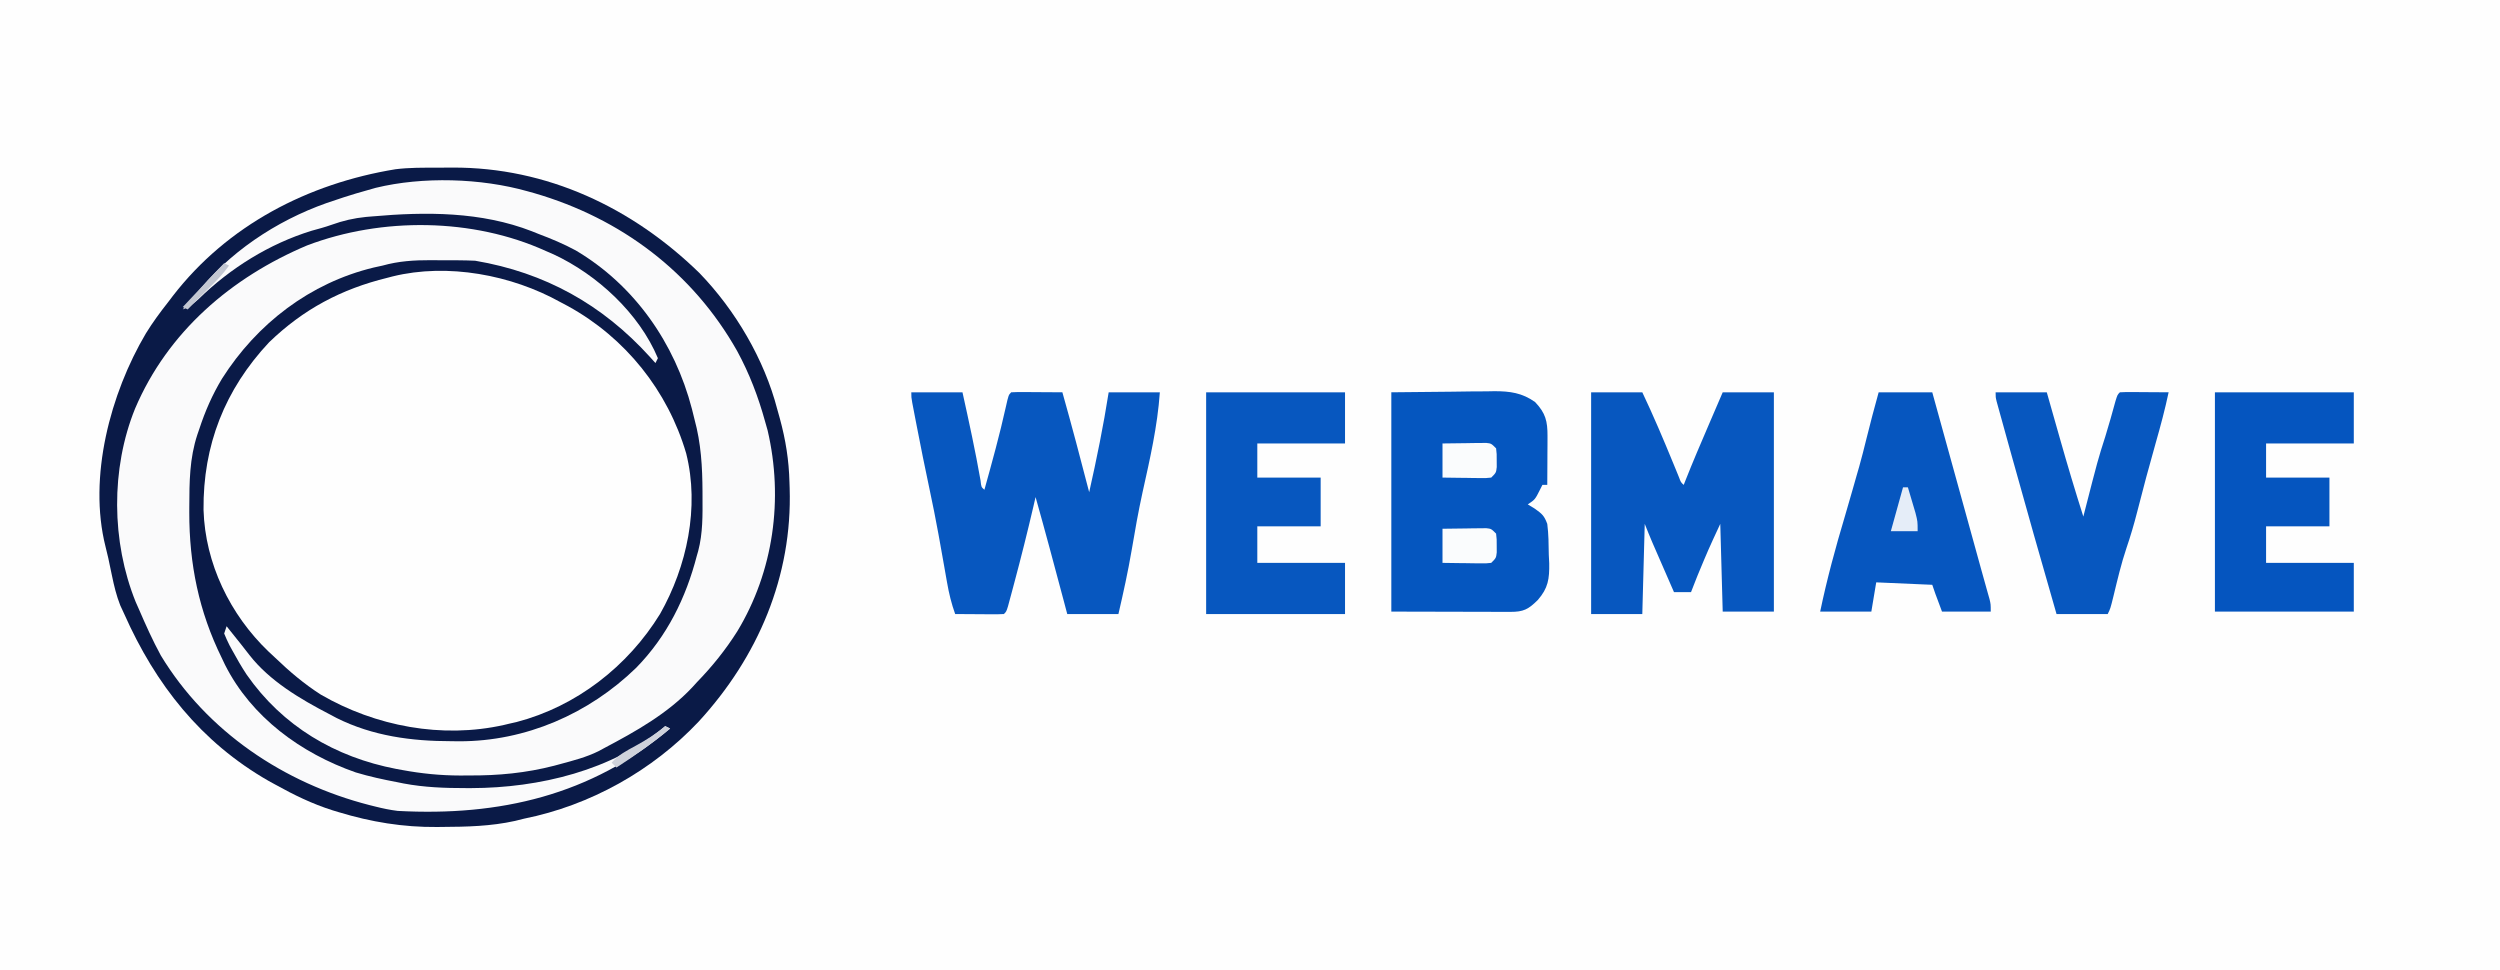
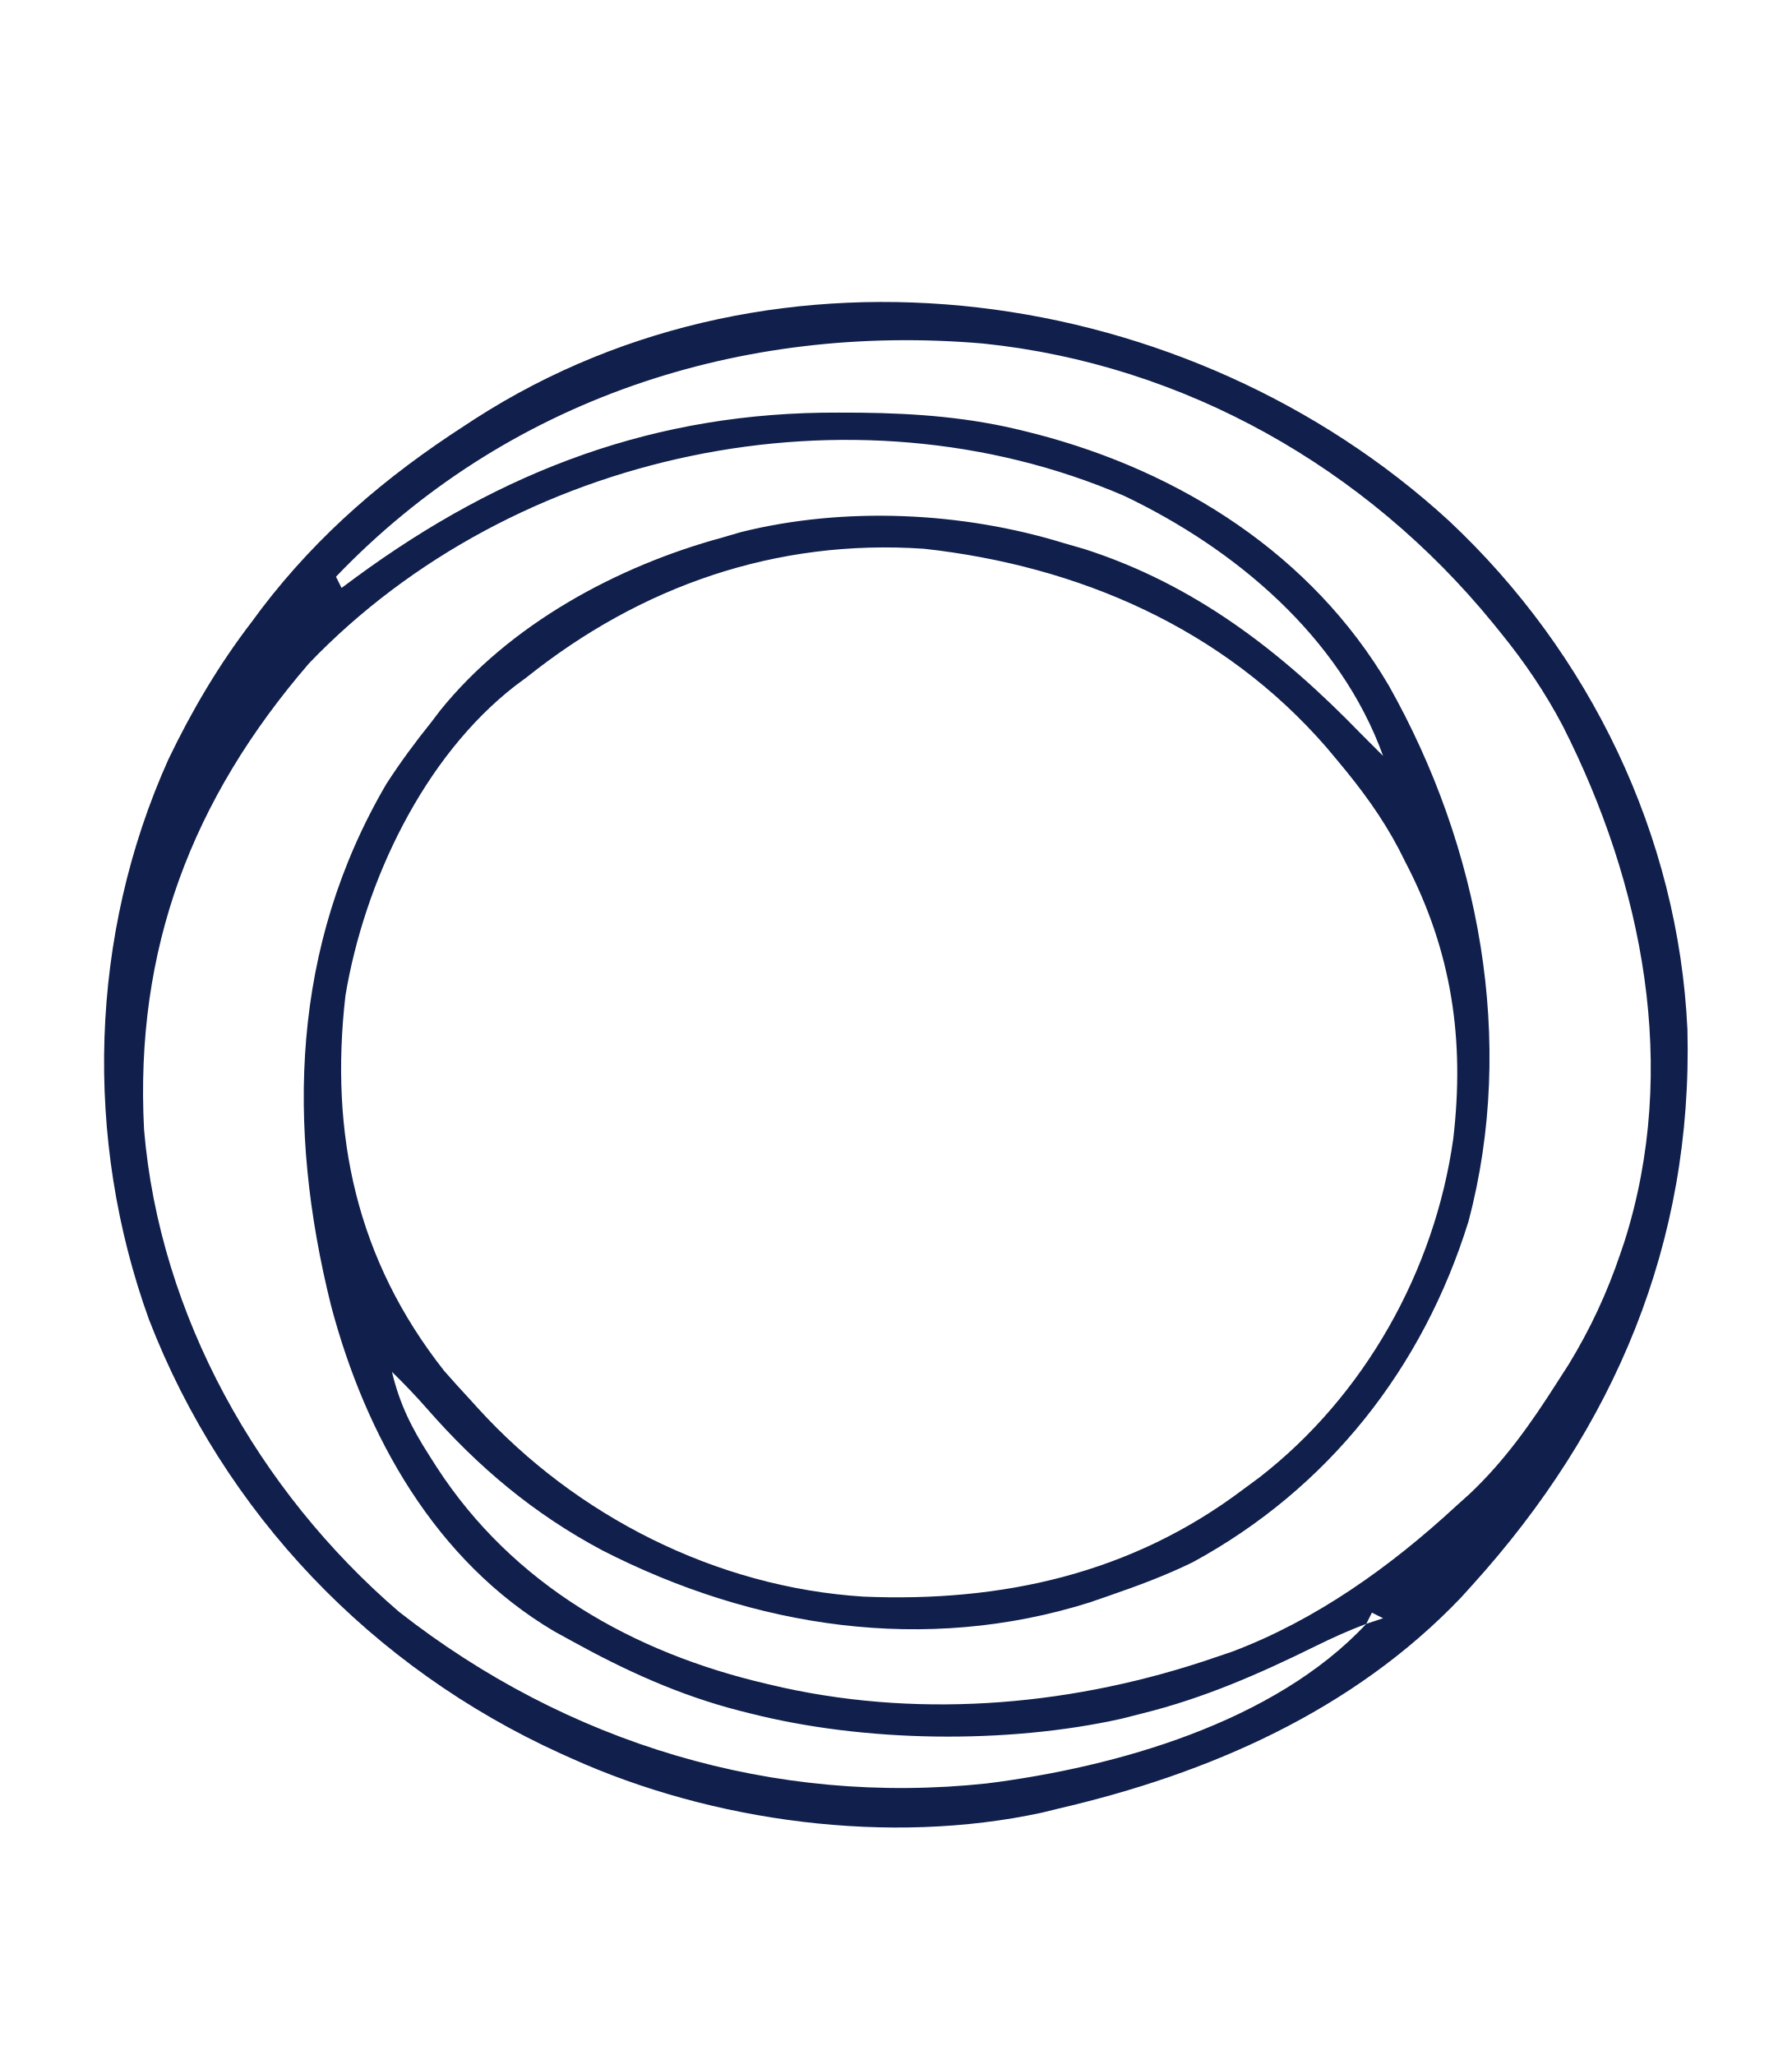
- <svg xmlns="http://www.w3.org/2000/svg" version="1.1" width="1026" height="398">
-   <path d="M0 0 C338.58 0 677.16 0 1026 0 C1026 131.34 1026 262.68 1026 398 C687.42 398 348.84 398 0 398 C0 266.66 0 135.32 0 0 Z " fill="#FEFEFE" transform="translate(0,0)" />
-   <path d="M0 0 C2.091 -0.002 4.182 -0.02 6.272 -0.039 C45.077 -0.203 80.113 16.383 107.624 43.185 C122.355 58.386 134.312 78.657 139.624 99.185 C139.964 100.401 140.305 101.616 140.655 102.869 C143.06 111.661 144.4 120.036 144.624 129.185 C144.65 129.944 144.676 130.702 144.702 131.483 C145.852 167.699 131.72 200.798 107.374 227.31 C88.366 247.476 62.803 261.739 35.624 267.185 C34.433 267.482 33.242 267.778 32.015 268.084 C22.083 270.293 12.194 270.504 2.062 270.56 C1.369 270.568 0.677 270.576 -0.036 270.584 C-13.923 270.707 -27.069 268.542 -40.376 264.498 C-41.209 264.246 -42.042 263.994 -42.901 263.734 C-51.215 261.103 -58.772 257.415 -66.376 253.185 C-67.757 252.429 -67.757 252.429 -69.165 251.658 C-97.002 235.707 -115.549 212.055 -128.376 183.185 C-128.923 182.005 -129.469 180.824 -130.032 179.607 C-131.615 175.578 -132.563 171.602 -133.438 167.373 C-133.608 166.57 -133.777 165.768 -133.951 164.941 C-134.282 163.369 -134.611 161.797 -134.937 160.225 C-135.278 158.639 -135.667 157.064 -136.075 155.494 C-143.26 127.008 -134.063 92.601 -119.49 67.992 C-116.723 63.505 -113.642 59.318 -110.376 55.185 C-109.74 54.347 -109.105 53.51 -108.45 52.646 C-85.962 23.533 -52.918 6.511 -17.037 0.639 C-11.367 -0.064 -5.704 -0.001 0 0 Z " fill="#0A1A47" transform="translate(179.376,68.8147)" />
-   <path d="M0 0 C1.578 0.835 1.578 0.835 3.188 1.688 C26.689 14.637 44.08 36.383 51.619 62.114 C57.145 84.181 51.931 108.471 40.896 127.949 C27.699 149.454 6.506 165.932 -18.004 172.324 C-18.993 172.547 -19.981 172.77 -21 173 C-21.698 173.168 -22.396 173.337 -23.115 173.51 C-48.642 179.242 -75.847 174.084 -98.301 161.09 C-105.154 156.71 -111.146 151.626 -117 146 C-117.931 145.132 -118.861 144.265 -119.82 143.371 C-135.601 128.257 -145.812 107.21 -146.471 85.256 C-146.719 58.746 -137.748 35.887 -119.559 16.469 C-105.47 2.875 -89.938 -5.359 -71 -10 C-70.295 -10.185 -69.589 -10.369 -68.863 -10.56 C-46.296 -16.131 -20.065 -11.19 0 0 Z " fill="#FEFEFE" transform="translate(230,124)" />
-   <path d="M0 0 C0.928 0.258 1.856 0.517 2.812 0.783 C38.304 11.116 67.79 33.194 86.029 65.559 C91.078 74.837 94.688 84.331 97.5 94.5 C97.84 95.7 98.181 96.9 98.531 98.137 C105.091 126.23 100.97 156.004 86.074 180.613 C81.256 188.226 75.783 195.033 69.5 201.5 C68.89 202.172 68.281 202.843 67.652 203.535 C57.561 214.312 44.438 221.679 31.5 228.5 C30.727 228.92 29.953 229.34 29.156 229.773 C24.1 232.281 18.678 233.659 13.25 235.125 C12.107 235.435 12.107 235.435 10.94 235.751 C-0.678 238.745 -12.019 239.826 -24 239.75 C-25.216 239.758 -26.431 239.765 -27.684 239.773 C-35.8 239.756 -43.524 238.982 -51.5 237.5 C-52.276 237.359 -53.052 237.219 -53.852 237.074 C-78.944 232.259 -100.547 219.53 -115.296 198.328 C-117.423 195.099 -119.338 191.769 -121.188 188.375 C-121.539 187.735 -121.89 187.096 -122.252 186.437 C-123.087 184.833 -123.804 183.169 -124.5 181.5 C-124.17 180.51 -123.84 179.52 -123.5 178.5 C-122.992 179.141 -122.484 179.781 -121.961 180.441 C-120.522 182.25 -119.076 184.053 -117.625 185.852 C-116.438 187.331 -115.262 188.818 -114.125 190.336 C-105.818 200.979 -93.317 208.362 -81.5 214.5 C-80.453 215.056 -79.407 215.611 -78.328 216.184 C-63.527 223.566 -47.618 225.678 -31.25 225.688 C-29.666 225.706 -29.666 225.706 -28.051 225.725 C-0.799 225.775 25.134 214.473 44.582 195.57 C57.228 182.65 65.009 166.911 69.5 149.5 C69.677 148.888 69.855 148.276 70.037 147.646 C71.961 140.326 71.853 132.96 71.812 125.438 C71.811 124.746 71.809 124.055 71.807 123.342 C71.761 113.09 71.226 103.458 68.5 93.5 C68.156 92.112 67.812 90.724 67.469 89.336 C60.469 62.372 43.929 38.557 19.797 24.281 C14.84 21.603 9.769 19.479 4.5 17.5 C3.608 17.142 2.716 16.783 1.797 16.414 C-19.055 8.305 -41.698 8.372 -63.688 10.312 C-64.96 10.418 -64.96 10.418 -66.258 10.525 C-71.273 11.021 -75.724 12.066 -80.466 13.771 C-83.126 14.724 -85.839 15.436 -88.562 16.188 C-106.004 21.554 -121.966 31.543 -134.977 44.215 C-137.14 46.174 -138.829 47.403 -141.5 48.5 C-140.091 46.851 -138.681 45.202 -137.266 43.559 C-136.122 42.225 -134.986 40.884 -133.859 39.535 C-119.497 22.589 -99.566 10.17 -78.5 3.5 C-77.43 3.142 -76.36 2.783 -75.258 2.414 C-72.023 1.362 -68.777 0.41 -65.5 -0.5 C-64.444 -0.802 -63.389 -1.103 -62.301 -1.414 C-43.024 -6.118 -19.064 -5.398 0 0 Z " fill="#FAFAFB" transform="translate(216.5,78.5)" />
-   <path d="M0 0 C1.061 0.463 2.122 0.926 3.215 1.402 C21.008 9.669 38.294 25.559 46 44 C45.67 44.66 45.34 45.32 45 46 C44.227 45.143 43.453 44.286 42.656 43.402 C23.23 22.004 -0.328 8.861 -29 4 C-33.748 3.777 -38.498 3.815 -43.25 3.812 C-44.535 3.8 -45.82 3.788 -47.145 3.775 C-54.078 3.765 -60.325 4.135 -67 6 C-68.781 6.391 -68.781 6.391 -70.598 6.789 C-96.724 13.092 -118.56 29.837 -132.879 52.395 C-136.851 58.983 -139.789 65.697 -142.188 73 C-142.447 73.755 -142.707 74.511 -142.975 75.289 C-146.245 85.125 -146.275 94.833 -146.312 105.125 C-146.315 105.831 -146.318 106.536 -146.321 107.263 C-146.342 128.476 -142.394 147.912 -133 167 C-132.559 167.929 -132.118 168.859 -131.664 169.816 C-120.814 191.36 -100.424 206.161 -78 214 C-72.412 215.687 -66.732 216.922 -61 218 C-59.706 218.264 -59.706 218.264 -58.386 218.533 C-49.844 220.147 -41.412 220.441 -32.75 220.438 C-32.007 220.438 -31.265 220.439 -30.499 220.44 C-2.835 220.368 27.357 213.228 49 195 C49.66 195.33 50.32 195.66 51 196 C18.604 223.395 -18.978 232.053 -60.762 229.797 C-63.934 229.407 -66.9 228.785 -70 228 C-70.799 227.801 -71.597 227.601 -72.42 227.396 C-107.451 218.391 -139.035 197.286 -158 166 C-161.356 159.832 -164.22 153.443 -167 147 C-167.432 146.025 -167.864 145.051 -168.309 144.047 C-178.313 119.29 -178.55 89.368 -168.571 64.7 C-155.145 33.147 -129.033 10.834 -97.965 -2.281 C-67.306 -13.927 -29.949 -13.595 0 0 Z " fill="#FAFAFB" transform="translate(224,103)" />
-   <path d="M0 0 C6.93 0 13.86 0 21 0 C23.663 12.04 26.294 24.063 28.422 36.211 C28.712 38.895 28.712 38.895 30 40 C33.141 28.72 36.257 17.452 38.794 6.018 C39.901 1.099 39.901 1.099 41 0 C42.562 -0.087 44.127 -0.107 45.691 -0.098 C46.636 -0.094 47.58 -0.091 48.553 -0.088 C49.546 -0.08 50.539 -0.071 51.562 -0.062 C52.56 -0.058 53.557 -0.053 54.584 -0.049 C57.056 -0.037 59.528 -0.021 62 0 C65.843 13.622 69.461 27.296 73 41 C76.069 27.379 78.834 13.795 81 0 C87.93 0 94.86 0 102 0 C101.032 13.939 97.929 27.4 94.909 41.006 C93.191 48.86 91.786 56.746 90.458 64.674 C88.956 73.533 87.026 82.247 85 91 C78.07 91 71.14 91 64 91 C63.481 89.043 62.961 87.086 62.426 85.07 C58.692 71.026 54.942 56.988 51 43 C50.72 44.214 50.441 45.429 50.152 46.68 C47.69 57.25 45.058 67.766 42.25 78.25 C41.944 79.398 41.639 80.547 41.324 81.73 C41.037 82.794 40.749 83.857 40.453 84.953 C40.197 85.903 39.941 86.854 39.677 87.833 C39 90 39 90 38 91 C36.511 91.087 35.019 91.107 33.527 91.098 C32.628 91.094 31.729 91.091 30.803 91.088 C29.384 91.075 29.384 91.075 27.938 91.062 C26.988 91.058 26.039 91.053 25.061 91.049 C22.707 91.037 20.354 91.021 18 91 C16.465 86.705 15.451 82.53 14.668 78.039 C14.551 77.38 14.435 76.722 14.314 76.043 C14.065 74.635 13.817 73.226 13.571 71.817 C12.918 68.086 12.249 64.357 11.578 60.629 C11.444 59.885 11.31 59.141 11.172 58.375 C10.031 52.082 8.77 45.818 7.438 39.562 C5.601 30.933 3.857 22.289 2.188 13.625 C1.968 12.494 1.749 11.363 1.523 10.198 C1.323 9.155 1.124 8.113 0.918 7.039 C0.74 6.113 0.563 5.187 0.38 4.233 C0 2 0 2 0 0 Z " fill="#0757BF" transform="translate(374,161)" />
-   <path d="M0 0 C8.25 -0.083 16.5 -0.165 25 -0.25 C27.59 -0.286 30.179 -0.323 32.848 -0.36 C34.919 -0.372 36.991 -0.382 39.062 -0.391 C40.653 -0.421 40.653 -0.421 42.275 -0.453 C48.708 -0.456 53.664 0.218 59 4 C63.304 8.525 64.128 11.854 64.098 17.98 C64.093 19.726 64.093 19.726 64.088 21.506 C64.075 23.328 64.075 23.328 64.062 25.188 C64.058 26.414 64.053 27.641 64.049 28.904 C64.037 31.936 64.021 34.968 64 38 C63.34 38 62.68 38 62 38 C61.691 38.619 61.381 39.237 61.062 39.875 C59 44 59 44 56 46 C56.949 46.578 57.898 47.155 58.875 47.75 C61.958 49.97 62.728 50.617 64 54 C64.553 58.215 64.555 62.441 64.625 66.688 C64.683 67.834 64.741 68.981 64.801 70.162 C64.896 76.575 64.393 80.35 60.086 85.27 C56.207 89.094 54.246 90.126 48.816 90.114 C47.72 90.113 46.624 90.113 45.494 90.113 C44.339 90.108 43.183 90.103 41.992 90.098 C40.933 90.097 39.873 90.096 38.781 90.095 C34.813 90.089 30.844 90.075 26.875 90.062 C18.006 90.042 9.137 90.021 0 90 C0 60.3 0 30.6 0 0 Z " fill="#0556BF" transform="translate(571,161)" />
-   <path d="M0 0 C6.93 0 13.86 0 21 0 C25.539 9.556 29.646 19.248 33.66 29.035 C34.077 30.05 34.495 31.064 34.926 32.109 C35.489 33.486 35.489 33.486 36.064 34.89 C36.824 36.943 36.824 36.943 38 38 C38.216 37.448 38.432 36.896 38.655 36.327 C41.706 28.613 44.97 20.993 48.25 13.375 C48.81 12.072 49.37 10.768 49.93 9.465 C51.285 6.309 52.643 3.155 54 0 C60.93 0 67.86 0 75 0 C75 29.7 75 59.4 75 90 C68.07 90 61.14 90 54 90 C53.67 78.12 53.34 66.24 53 54 C48.086 64.576 48.086 64.576 43.625 75.312 C43.366 75.969 43.107 76.626 42.84 77.303 C42.223 78.867 41.611 80.433 41 82 C38.69 82 36.38 82 34 82 C32.374 78.271 30.749 74.542 29.125 70.812 C28.665 69.757 28.205 68.702 27.73 67.615 C27.286 66.594 26.841 65.572 26.383 64.52 C25.974 63.582 25.566 62.645 25.145 61.679 C24.058 59.136 23.027 56.568 22 54 C21.67 66.21 21.34 78.42 21 91 C14.07 91 7.14 91 0 91 C0 60.97 0 30.94 0 0 Z " fill="#0757BF" transform="translate(653,161)" />
-   <path d="M0 0 C18.81 0 37.62 0 57 0 C57 6.93 57 13.86 57 21 C45.12 21 33.24 21 21 21 C21 25.62 21 30.24 21 35 C29.58 35 38.16 35 47 35 C47 41.6 47 48.2 47 55 C38.42 55 29.84 55 21 55 C21 59.95 21 64.9 21 70 C32.88 70 44.76 70 57 70 C57 76.93 57 83.86 57 91 C38.19 91 19.38 91 0 91 C0 60.97 0 30.94 0 0 Z " fill="#0757BF" transform="translate(495,161)" />
-   <path d="M0 0 C18.81 0 37.62 0 57 0 C57 6.93 57 13.86 57 21 C45.12 21 33.24 21 21 21 C21 25.62 21 30.24 21 35 C29.58 35 38.16 35 47 35 C47 41.6 47 48.2 47 55 C38.42 55 29.84 55 21 55 C21 59.95 21 64.9 21 70 C32.88 70 44.76 70 57 70 C57 76.6 57 83.2 57 90 C38.19 90 19.38 90 0 90 C0 60.3 0 30.6 0 0 Z " fill="#0555BF" transform="translate(909,161)" />
-   <path d="M0 0 C7.26 0 14.52 0 22 0 C24.686 9.719 27.373 19.438 30.059 29.158 C31.306 33.672 32.554 38.186 33.802 42.699 C35.008 47.063 36.214 51.427 37.42 55.791 C37.878 57.448 38.336 59.105 38.794 60.762 C39.013 61.555 39.232 62.349 39.458 63.166 C39.672 63.938 39.885 64.71 40.105 65.506 C40.71 67.696 41.313 69.887 41.917 72.078 C42.593 74.534 43.278 76.986 43.97 79.437 C44.383 80.913 44.383 80.913 44.805 82.419 C45.04 83.245 45.274 84.072 45.516 84.923 C46 87 46 87 46 90 C39.4 90 32.8 90 26 90 C23 82 23 82 22 79 C14.41 78.67 6.82 78.34 -1 78 C-1.66 81.96 -2.32 85.92 -3 90 C-9.93 90 -16.86 90 -24 90 C-21.225 76.678 -17.704 63.731 -13.803 50.698 C-12.738 47.118 -11.709 43.53 -10.688 39.938 C-10.403 38.936 -10.118 37.934 -9.824 36.902 C-9.552 35.945 -9.28 34.987 -9 34 C-8.675 32.882 -8.35 31.765 -8.016 30.613 C-6.956 26.843 -5.996 23.053 -5.062 19.25 C-3.468 12.806 -1.777 6.397 0 0 Z " fill="#0656BF" transform="translate(771,161)" />
-   <path d="M0 0 C6.93 0 13.86 0 21 0 C21.996 3.511 21.996 3.511 23.012 7.094 C23.673 9.421 24.335 11.748 24.998 14.075 C25.449 15.663 25.9 17.251 26.35 18.839 C29.404 29.614 32.604 40.329 36 51 C36.241 50.057 36.241 50.057 36.487 49.095 C42.005 27.582 42.005 27.582 45.059 18.012 C46.54 13.274 47.845 8.487 49.168 3.703 C50 1 50 1 51 0 C52.489 -0.087 53.981 -0.107 55.473 -0.098 C56.372 -0.094 57.271 -0.091 58.197 -0.088 C59.616 -0.075 59.616 -0.075 61.062 -0.062 C62.012 -0.058 62.961 -0.053 63.939 -0.049 C66.293 -0.037 68.646 -0.021 71 0 C69.529 6.966 67.707 13.781 65.75 20.625 C63.049 30.151 60.47 39.7 58.042 49.299 C56.775 54.253 55.35 59.095 53.696 63.933 C51.539 70.338 50.004 76.917 48.412 83.479 C47.106 88.788 47.106 88.788 46 91 C39.07 91 32.14 91 25 91 C18.788 69.408 12.628 47.803 6.624 26.152 C6.041 24.049 5.457 21.947 4.872 19.845 C4.053 16.897 3.237 13.949 2.422 11 C2.176 10.115 1.929 9.231 1.676 8.32 C1.454 7.513 1.232 6.706 1.003 5.875 C0.808 5.171 0.613 4.467 0.413 3.742 C0 2 0 2 0 0 Z " fill="#0757BF" transform="translate(819,161)" />
-   <path d="M0 0 C3.292 -0.054 6.583 -0.094 9.875 -0.125 C10.812 -0.142 11.749 -0.159 12.715 -0.176 C13.611 -0.182 14.507 -0.189 15.43 -0.195 C16.257 -0.206 17.085 -0.216 17.937 -0.227 C20 0 20 0 22 2 C22.266 4.312 22.266 4.312 22.25 7 C22.255 7.887 22.26 8.774 22.266 9.688 C22 12 22 12 20 14 C17.937 14.227 17.937 14.227 15.43 14.195 C14.534 14.189 13.638 14.182 12.715 14.176 C11.778 14.159 10.841 14.142 9.875 14.125 C8.93 14.116 7.985 14.107 7.012 14.098 C4.674 14.074 2.337 14.038 0 14 C0 9.38 0 4.76 0 0 Z " fill="#FAFCFD" transform="translate(592,217)" />
-   <path d="M0 0 C3.292 -0.054 6.583 -0.094 9.875 -0.125 C10.812 -0.142 11.749 -0.159 12.715 -0.176 C13.611 -0.182 14.507 -0.189 15.43 -0.195 C16.257 -0.206 17.085 -0.216 17.937 -0.227 C20 0 20 0 22 2 C22.266 4.312 22.266 4.312 22.25 7 C22.255 7.887 22.26 8.774 22.266 9.688 C22 12 22 12 20 14 C17.937 14.227 17.937 14.227 15.43 14.195 C14.534 14.189 13.638 14.182 12.715 14.176 C11.778 14.159 10.841 14.142 9.875 14.125 C8.93 14.116 7.985 14.107 7.012 14.098 C4.674 14.074 2.337 14.038 0 14 C0 9.38 0 4.76 0 0 Z " fill="#FAFCFD" transform="translate(592,182)" />
-   <path d="M0 0 C0.66 0 1.32 0 2 0 C2.673 2.248 3.338 4.499 4 6.75 C4.557 8.629 4.557 8.629 5.125 10.547 C6 14 6 14 6 18 C2.37 18 -1.26 18 -5 18 C-3.35 12.06 -1.7 6.12 0 0 Z " fill="#E5EDF8" transform="translate(781,200)" />
-   <path d="M0 0 C0.66 0.33 1.32 0.66 2 1 C-5.041 6.857 -12.311 12.033 -20 17 C-20.66 16.34 -21.32 15.68 -22 15 C-19.275 11.807 -15.754 10.043 -12.125 8.062 C-7.754 5.675 -3.818 3.244 0 0 Z " fill="#CFD2DB" transform="translate(273,298)" />
-   <path d="M0 0 C0.66 0.33 1.32 0.66 2 1 C-0.356 4.348 -3.085 7.149 -6 10 C-7.606 11.603 -9.21 13.207 -10.812 14.812 C-12.208 16.208 -13.604 17.604 -15 19 C-15.66 18.67 -16.32 18.34 -17 18 C-14.354 15.187 -11.708 12.375 -9.062 9.562 C-8.308 8.76 -7.553 7.958 -6.775 7.131 C-6.057 6.367 -5.338 5.603 -4.598 4.816 C-3.933 4.109 -3.268 3.402 -2.582 2.674 C-1.731 1.774 -0.876 0.876 0 0 Z " fill="#C3C7D2" transform="translate(92,108)" />
+ <svg xmlns="http://www.w3.org/2000/svg" version="1.1" width="320" height="367">
+   <path d="M0 0 C25.173 23.59 40.986 56.191 42.598 90.848 C43.568 128.949 29.601 161.966 4.25 190 C3.56 190.763 2.871 191.526 2.16 192.312 C-17.152 212.563 -42.949 223.786 -69.75 230 C-70.709 230.236 -71.668 230.472 -72.656 230.715 C-99.89 236.618 -131.504 232.405 -156.75 221 C-157.356 220.728 -157.962 220.457 -158.586 220.177 C-192.301 204.851 -218.749 177.292 -232.145 142.652 C-243.839 110.302 -242.793 73.97 -228.661 42.582 C-224.482 33.883 -219.635 25.66 -213.75 18 C-212.882 16.828 -212.882 16.828 -211.996 15.633 C-201.794 2.3 -189.798 -7.92 -175.75 -17 C-175.161 -17.385 -174.573 -17.771 -173.966 -18.167 C-119.852 -53.049 -46.275 -42.439 0 0 Z M-198.75 10 C-198.42 10.66 -198.09 11.32 -197.75 12 C-196.902 11.371 -196.054 10.742 -195.18 10.094 C-169.134 -9.01 -141.599 -19.458 -109 -19.312 C-107.689 -19.308 -106.378 -19.303 -105.027 -19.298 C-95.005 -19.177 -85.473 -18.453 -75.75 -16 C-75.084 -15.834 -74.419 -15.667 -73.733 -15.496 C-47.864 -8.762 -24.495 6.061 -10.738 29.422 C5.458 58.162 12.047 92.903 3.5 125.125 C-4.612 151.305 -21.532 172.833 -45.75 186 C-50.615 188.382 -55.634 190.237 -60.75 192 C-61.881 192.391 -63.011 192.781 -64.176 193.184 C-93.534 202.428 -124.156 197.717 -151.188 183.875 C-163.43 177.359 -173.333 169.029 -182.445 158.629 C-184.469 156.321 -186.553 154.141 -188.75 152 C-187.413 157.655 -185.253 162 -182.125 166.875 C-181.678 167.578 -181.23 168.28 -180.77 169.004 C-167.131 190.025 -145.726 202.177 -121.688 207.75 C-120.322 208.067 -120.322 208.067 -118.93 208.389 C-93.327 214 -66.402 211.472 -41.75 203 C-40.732 202.655 -39.713 202.309 -38.664 201.953 C-23.716 196.302 -10.411 186.774 1.25 176 C2.478 174.894 2.478 174.894 3.73 173.766 C9.941 167.907 14.69 161.169 19.25 154 C19.954 152.907 20.658 151.814 21.383 150.688 C25.269 144.305 28.229 137.958 30.625 130.875 C30.864 130.172 31.102 129.468 31.348 128.743 C41.188 97.751 34.68 64.951 20.344 36.652 C17.191 30.656 13.522 25.263 9.25 20 C8.801 19.446 8.352 18.891 7.89 18.32 C-14.744 -9.415 -47.238 -27.93 -83.16 -31.648 C-126.39 -35.371 -168.404 -21.716 -198.75 10 Z M-203.535 25.434 C-224.531 49.762 -234.703 76.57 -233.025 108.715 C-230.246 141.929 -212.631 173.242 -187.488 194.855 C-157.45 218.38 -120.564 229.571 -82.496 225.5 C-59.376 222.576 -31.144 214.582 -14.75 197 C-17.867 198.168 -20.851 199.516 -23.832 200.988 C-33.925 205.968 -43.811 210.288 -54.75 213 C-56.004 213.318 -57.259 213.637 -58.551 213.965 C-79.066 218.507 -104.417 218.167 -124.75 213 C-125.748 212.751 -125.748 212.751 -126.766 212.496 C-137.451 209.743 -147.117 205.33 -156.75 200 C-157.761 199.444 -158.771 198.889 -159.812 198.316 C-181.024 185.752 -193.476 163.406 -199.625 140.188 C-207.629 108.048 -206.735 76.015 -189.75 47 C-187.271 43.163 -184.612 39.558 -181.75 36 C-180.975 34.979 -180.975 34.979 -180.184 33.938 C-167.776 18.513 -148.563 8.114 -129.75 3 C-128.665 2.682 -127.579 2.363 -126.461 2.035 C-107.924 -2.588 -86.943 -1.607 -68.75 4 C-67.572 4.339 -66.394 4.678 -65.18 5.027 C-45.436 11.346 -30.004 23.288 -15.75 38 C-14.419 39.336 -13.086 40.67 -11.75 42 C-19.43 20.711 -38.178 4.985 -58.043 -4.469 C-106.604 -25.369 -167.107 -12.487 -203.535 25.434 Z M-164.75 28 C-165.384 28.468 -166.018 28.936 -166.672 29.418 C-183.207 42.213 -193.692 64.635 -197.062 84.812 C-199.899 109.566 -195.096 131.948 -179.438 151.812 C-177.901 153.564 -176.337 155.293 -174.75 157 C-174.313 157.483 -173.877 157.966 -173.427 158.463 C-155.852 177.78 -130.82 190.475 -104.561 192.139 C-79.847 193.171 -56.737 188.075 -36.75 173 C-35.817 172.312 -34.883 171.623 -33.922 170.914 C-15.081 156.336 -2.531 133.947 0.777 110.391 C2.86 92.731 0.535 76.887 -7.75 61 C-8.141 60.223 -8.531 59.445 -8.934 58.645 C-11.937 52.924 -15.61 47.948 -19.75 43 C-20.442 42.172 -21.134 41.345 -21.848 40.492 C-40.324 19.181 -66.104 8.064 -93.75 5 C-120.11 3.208 -144.282 11.631 -164.75 28 Z M-11.75 42 C-10.75 44 -10.75 44 -10.75 44 Z M-190.75 148 C-189.75 150 -189.75 150 -189.75 150 Z M-189.75 150 C-188.75 152 -188.75 152 -188.75 152 Z M-13.75 195 C-14.08 195.66 -14.41 196.32 -14.75 197 C-13.76 196.67 -12.77 196.34 -11.75 196 C-12.41 195.67 -13.07 195.34 -13.75 195 Z " fill="#101F4B" transform="translate(258.75,93)" />
</svg>
